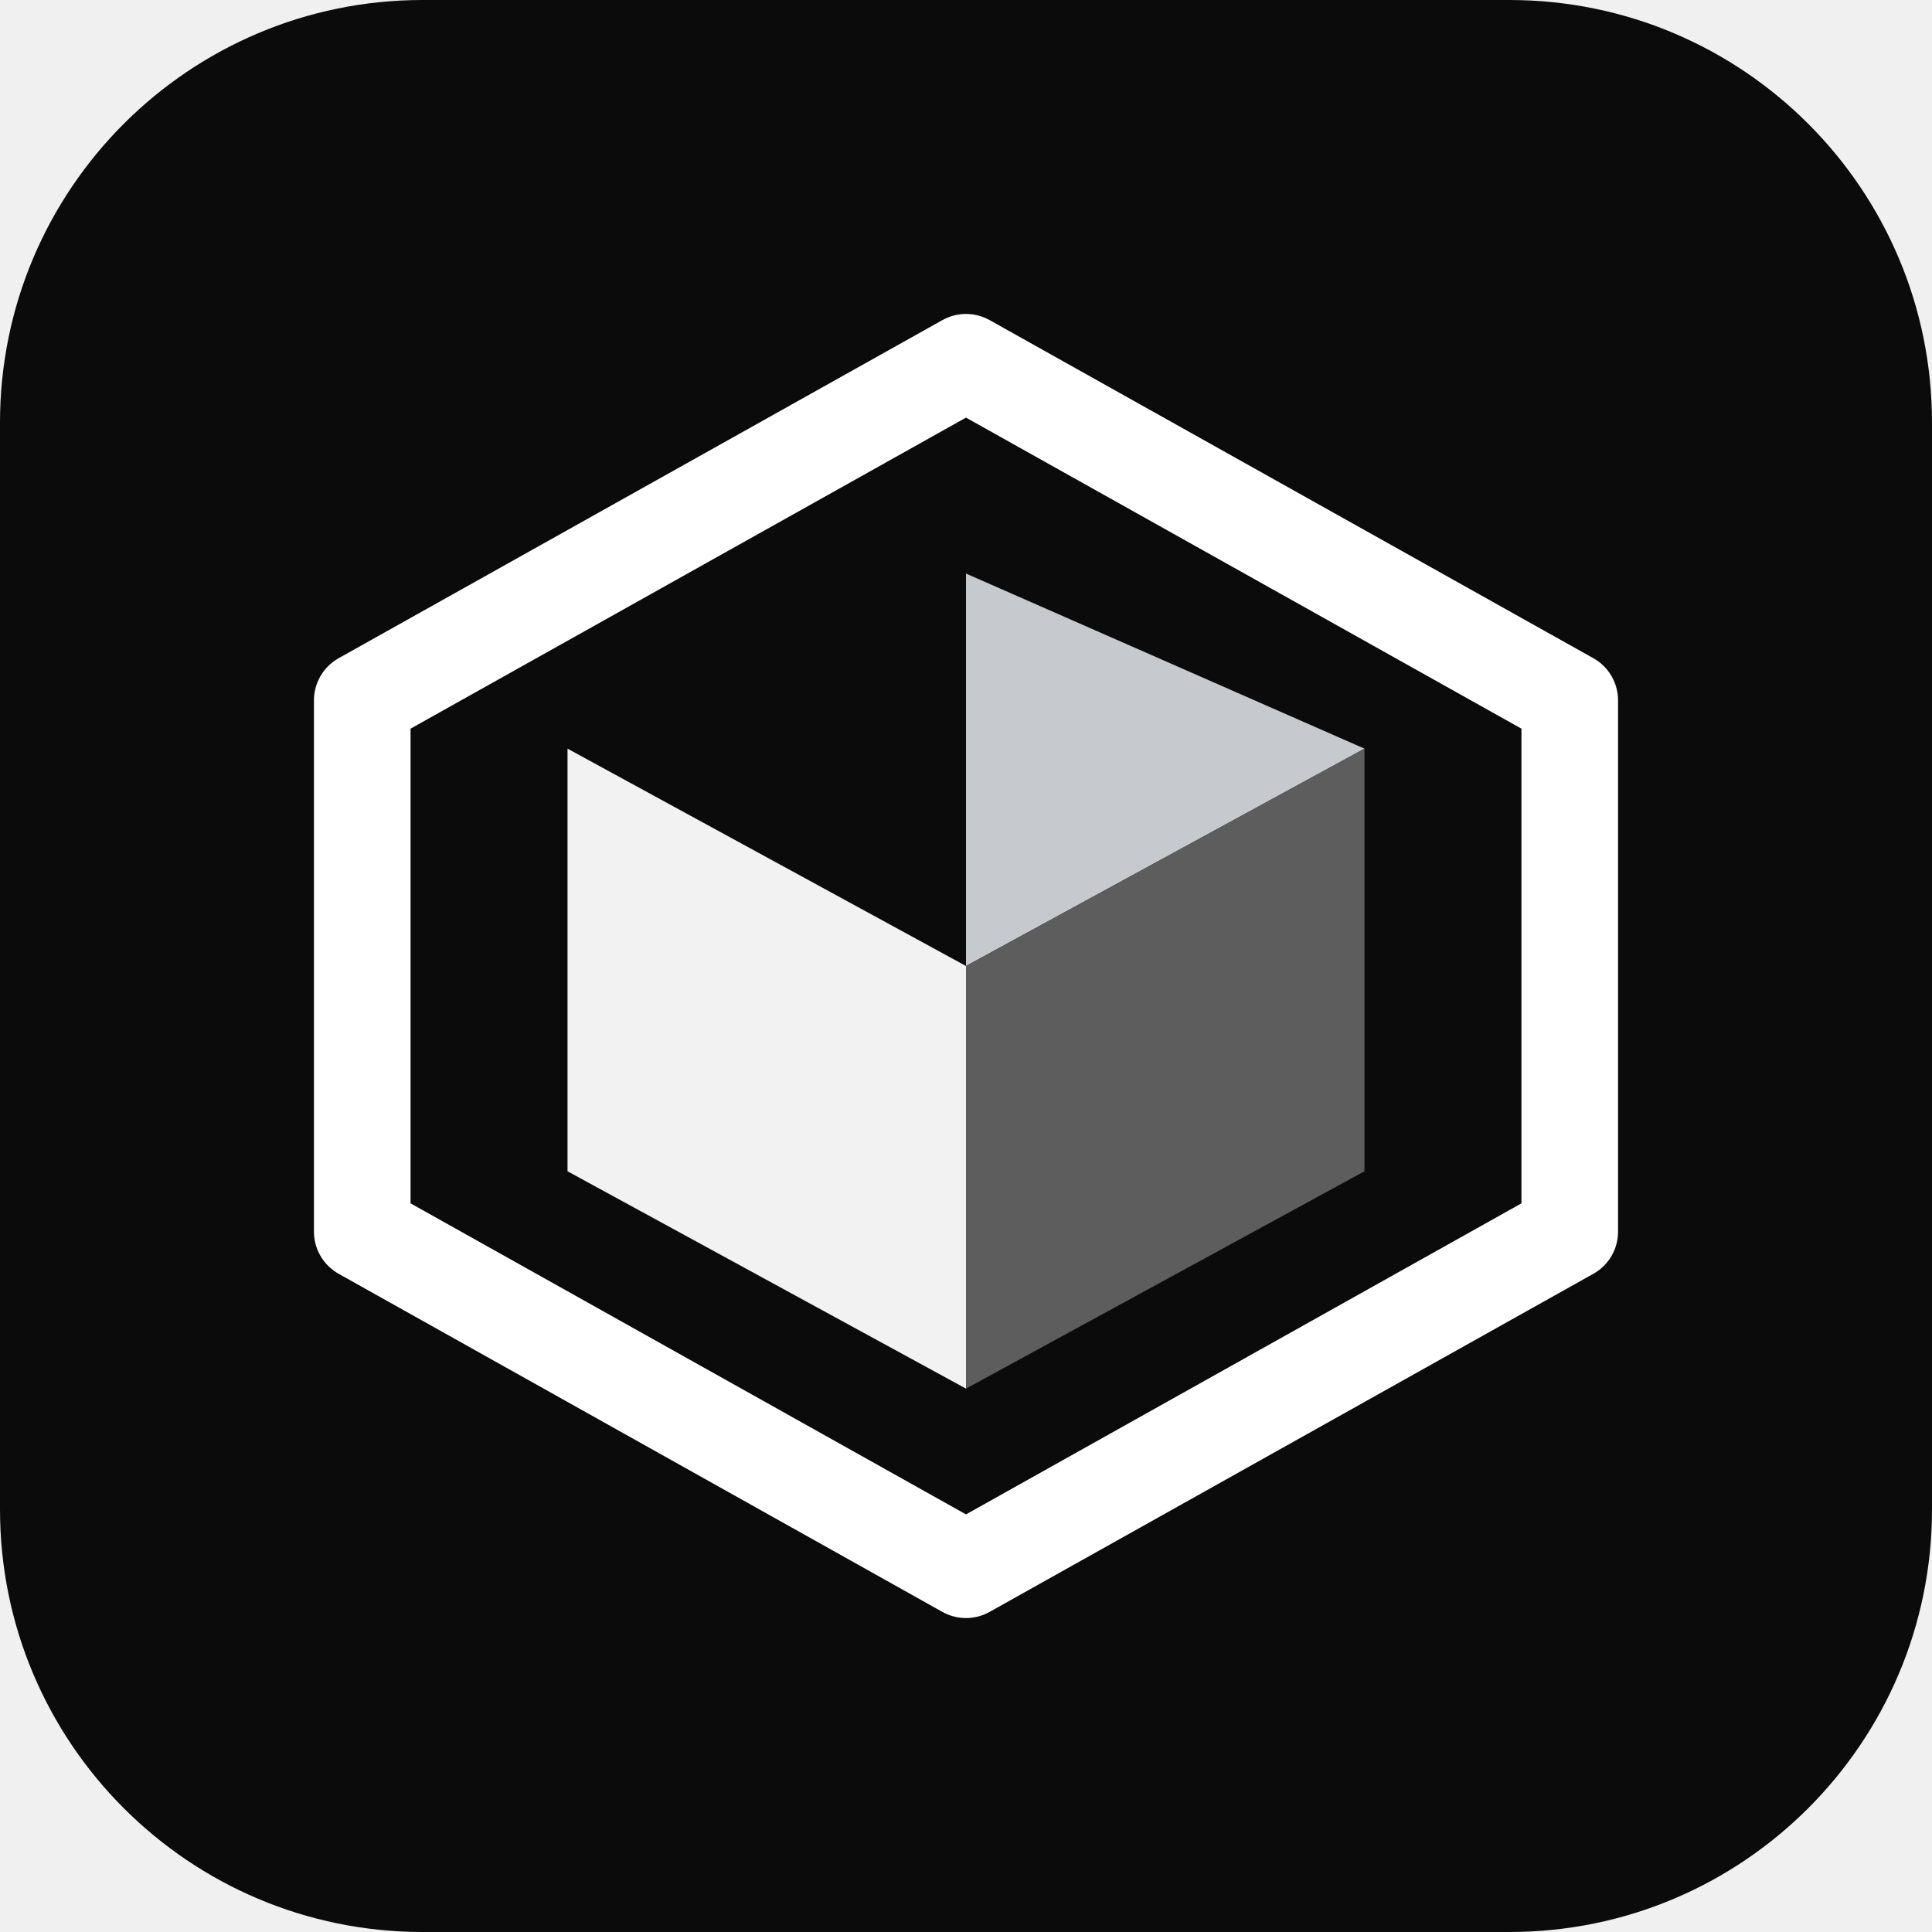
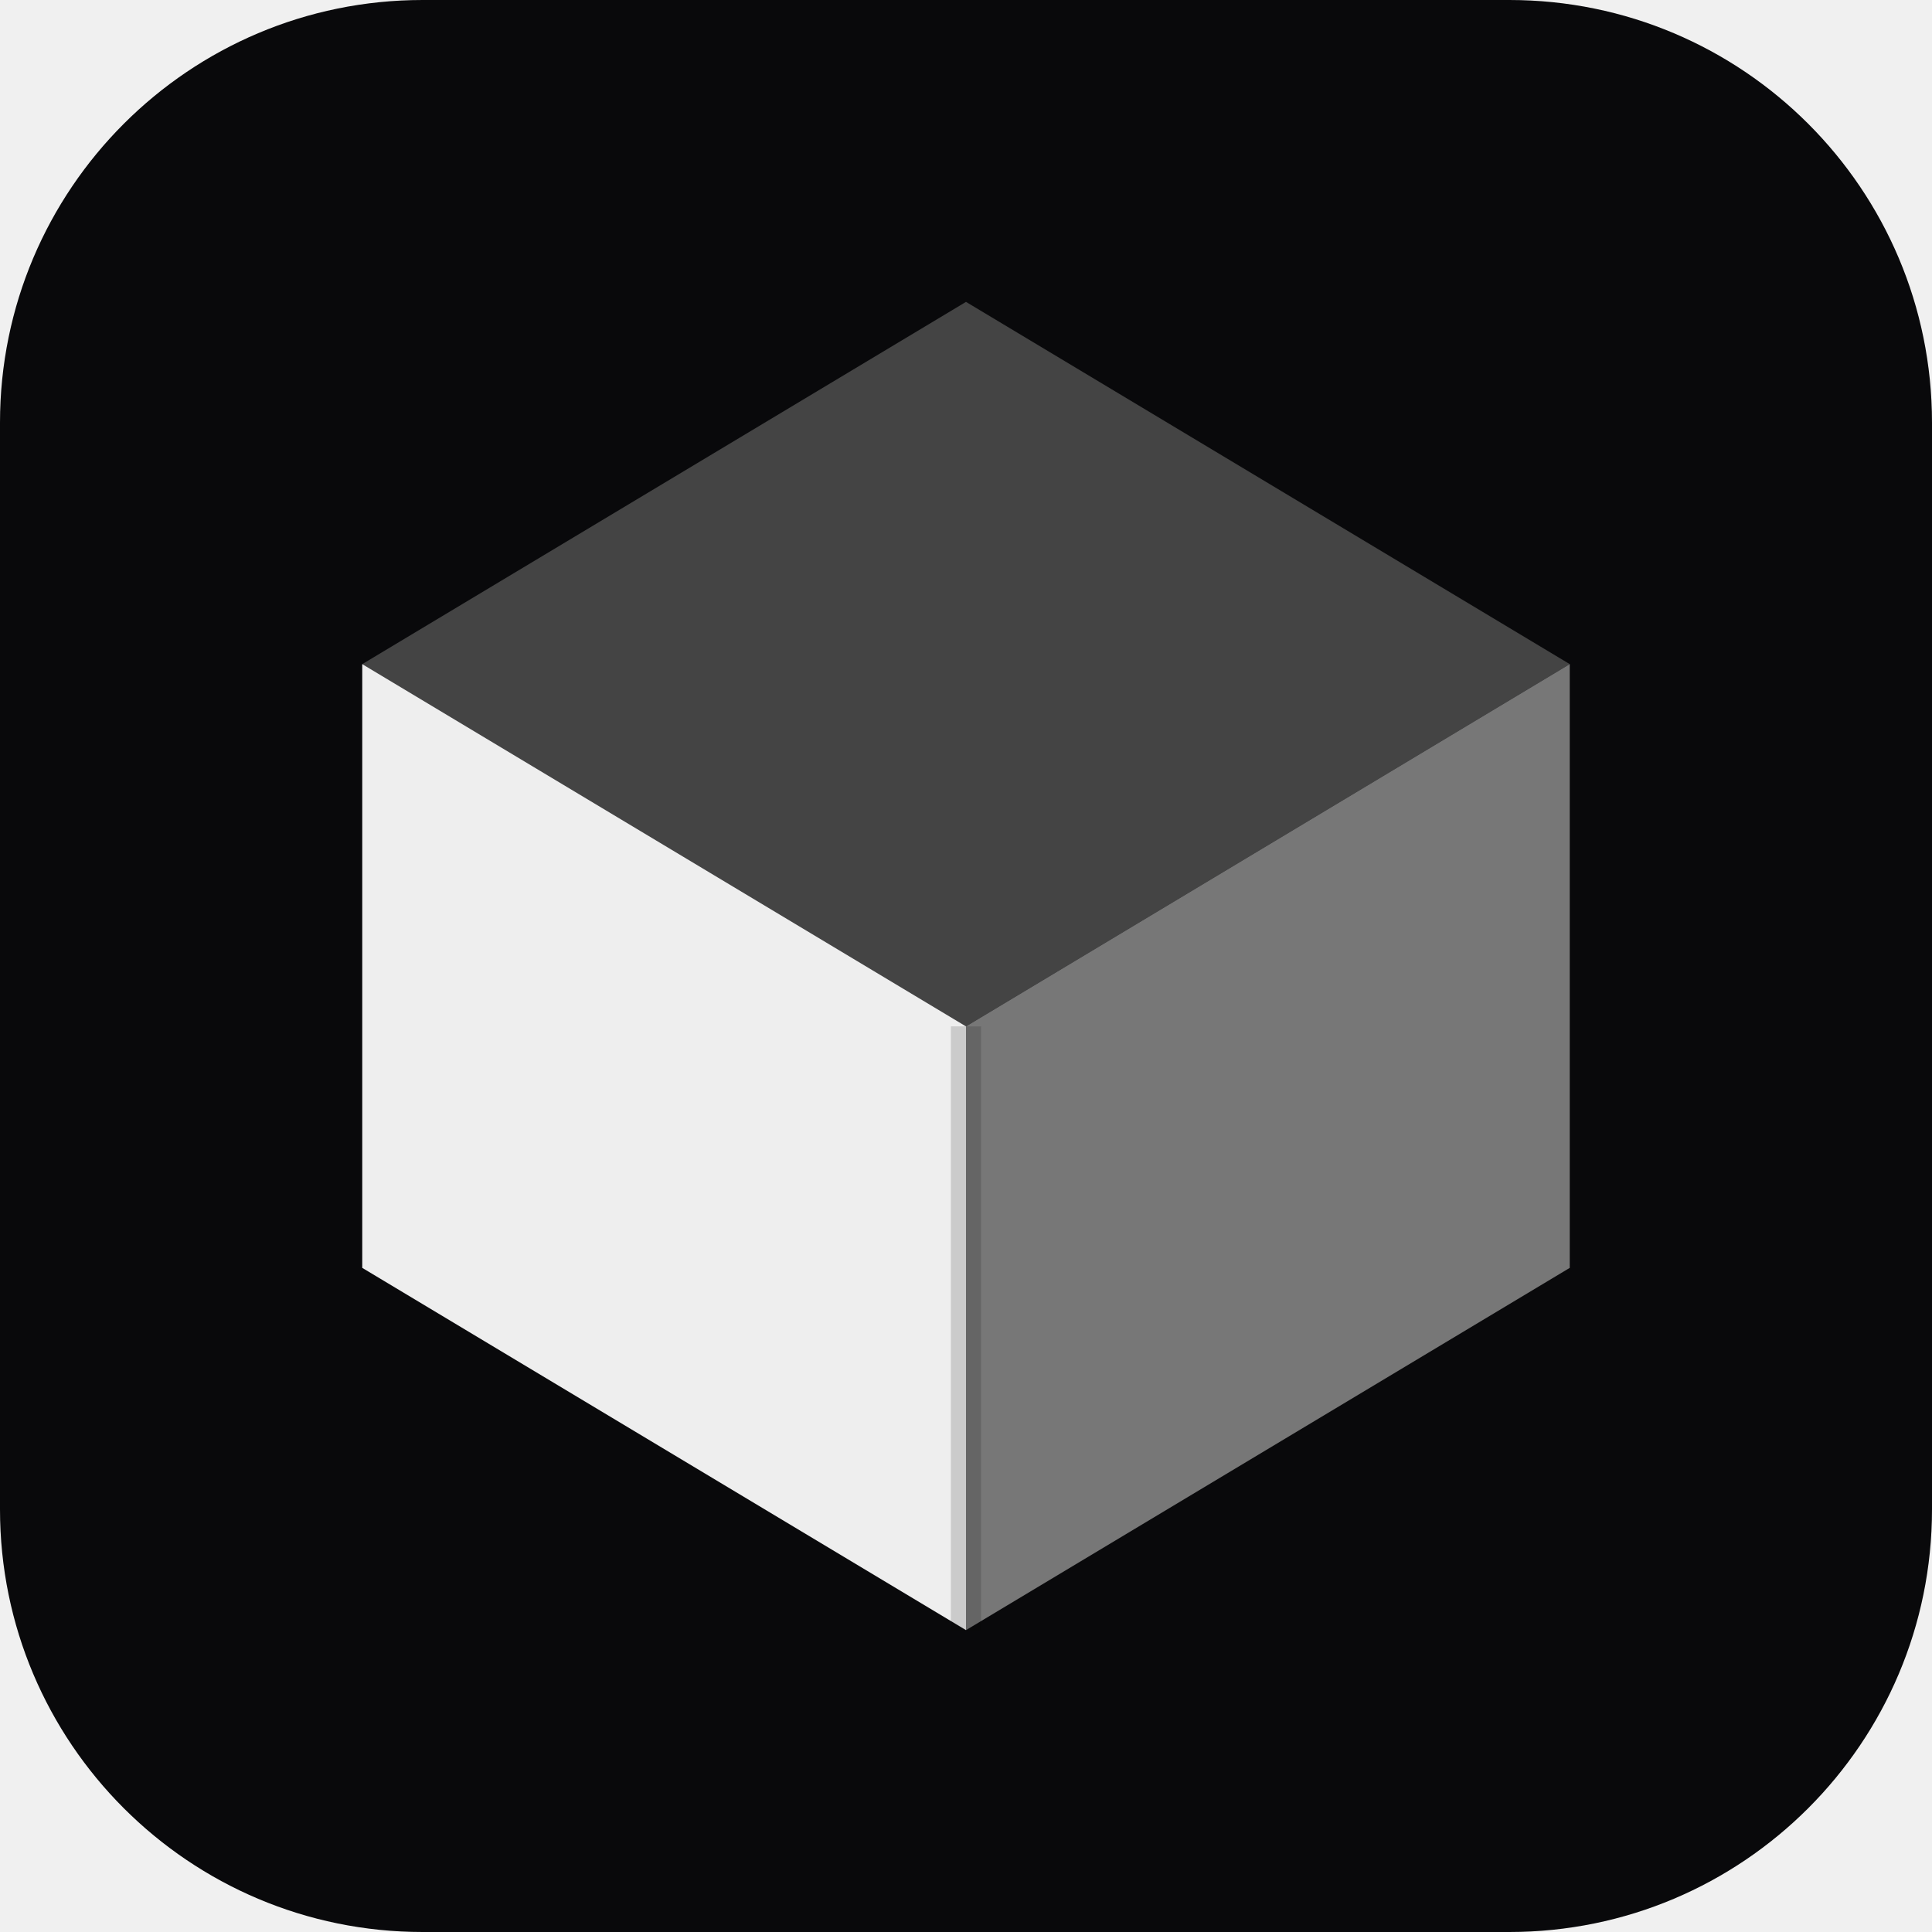
<svg xmlns="http://www.w3.org/2000/svg" viewBox="0 0 32 32">
-   <rect width="32" height="32" rx="7" fill="#0b0b0c" />
-   <path d="M16 6 L26 11.6 L26 20.4 L16 26 L6 20.4 L6 11.6 Z" fill="none" stroke="#fff" stroke-width="1.6" stroke-linejoin="round" />
-   <path d="M16 9.5 L16 16 L9.4 12.4 Z" fill="#0b0b0c" />
-   <path d="M16 9.5 L22.6 12.4 L16 16 Z" fill="#c6cace" />
-   <path d="M9.4 12.4 L16 16 L16 23 L9.4 19.4 Z" fill="#f2f2f2" />
-   <path d="M16 16 L22.6 12.4 L22.6 19.4 L16 23 Z" fill="#5d5d5d" />
+   <rect width="32" height="32" rx="7" fill="#09090b" />
+   <path d="M16 5 L26 11 L16 17 L6 11 Z" fill="#444" />
+   <path d="M6 11 L16 17 L16 27 L6 21 Z" fill="#eee" />
+   <path d="M16 17 L26 11 L26 21 L16 27 Z" fill="#777" />
+   <path d="M16 17 L16 27" stroke="rgba(0,0,0,0.15)" stroke-width="0.5" fill="none" />
</svg>
